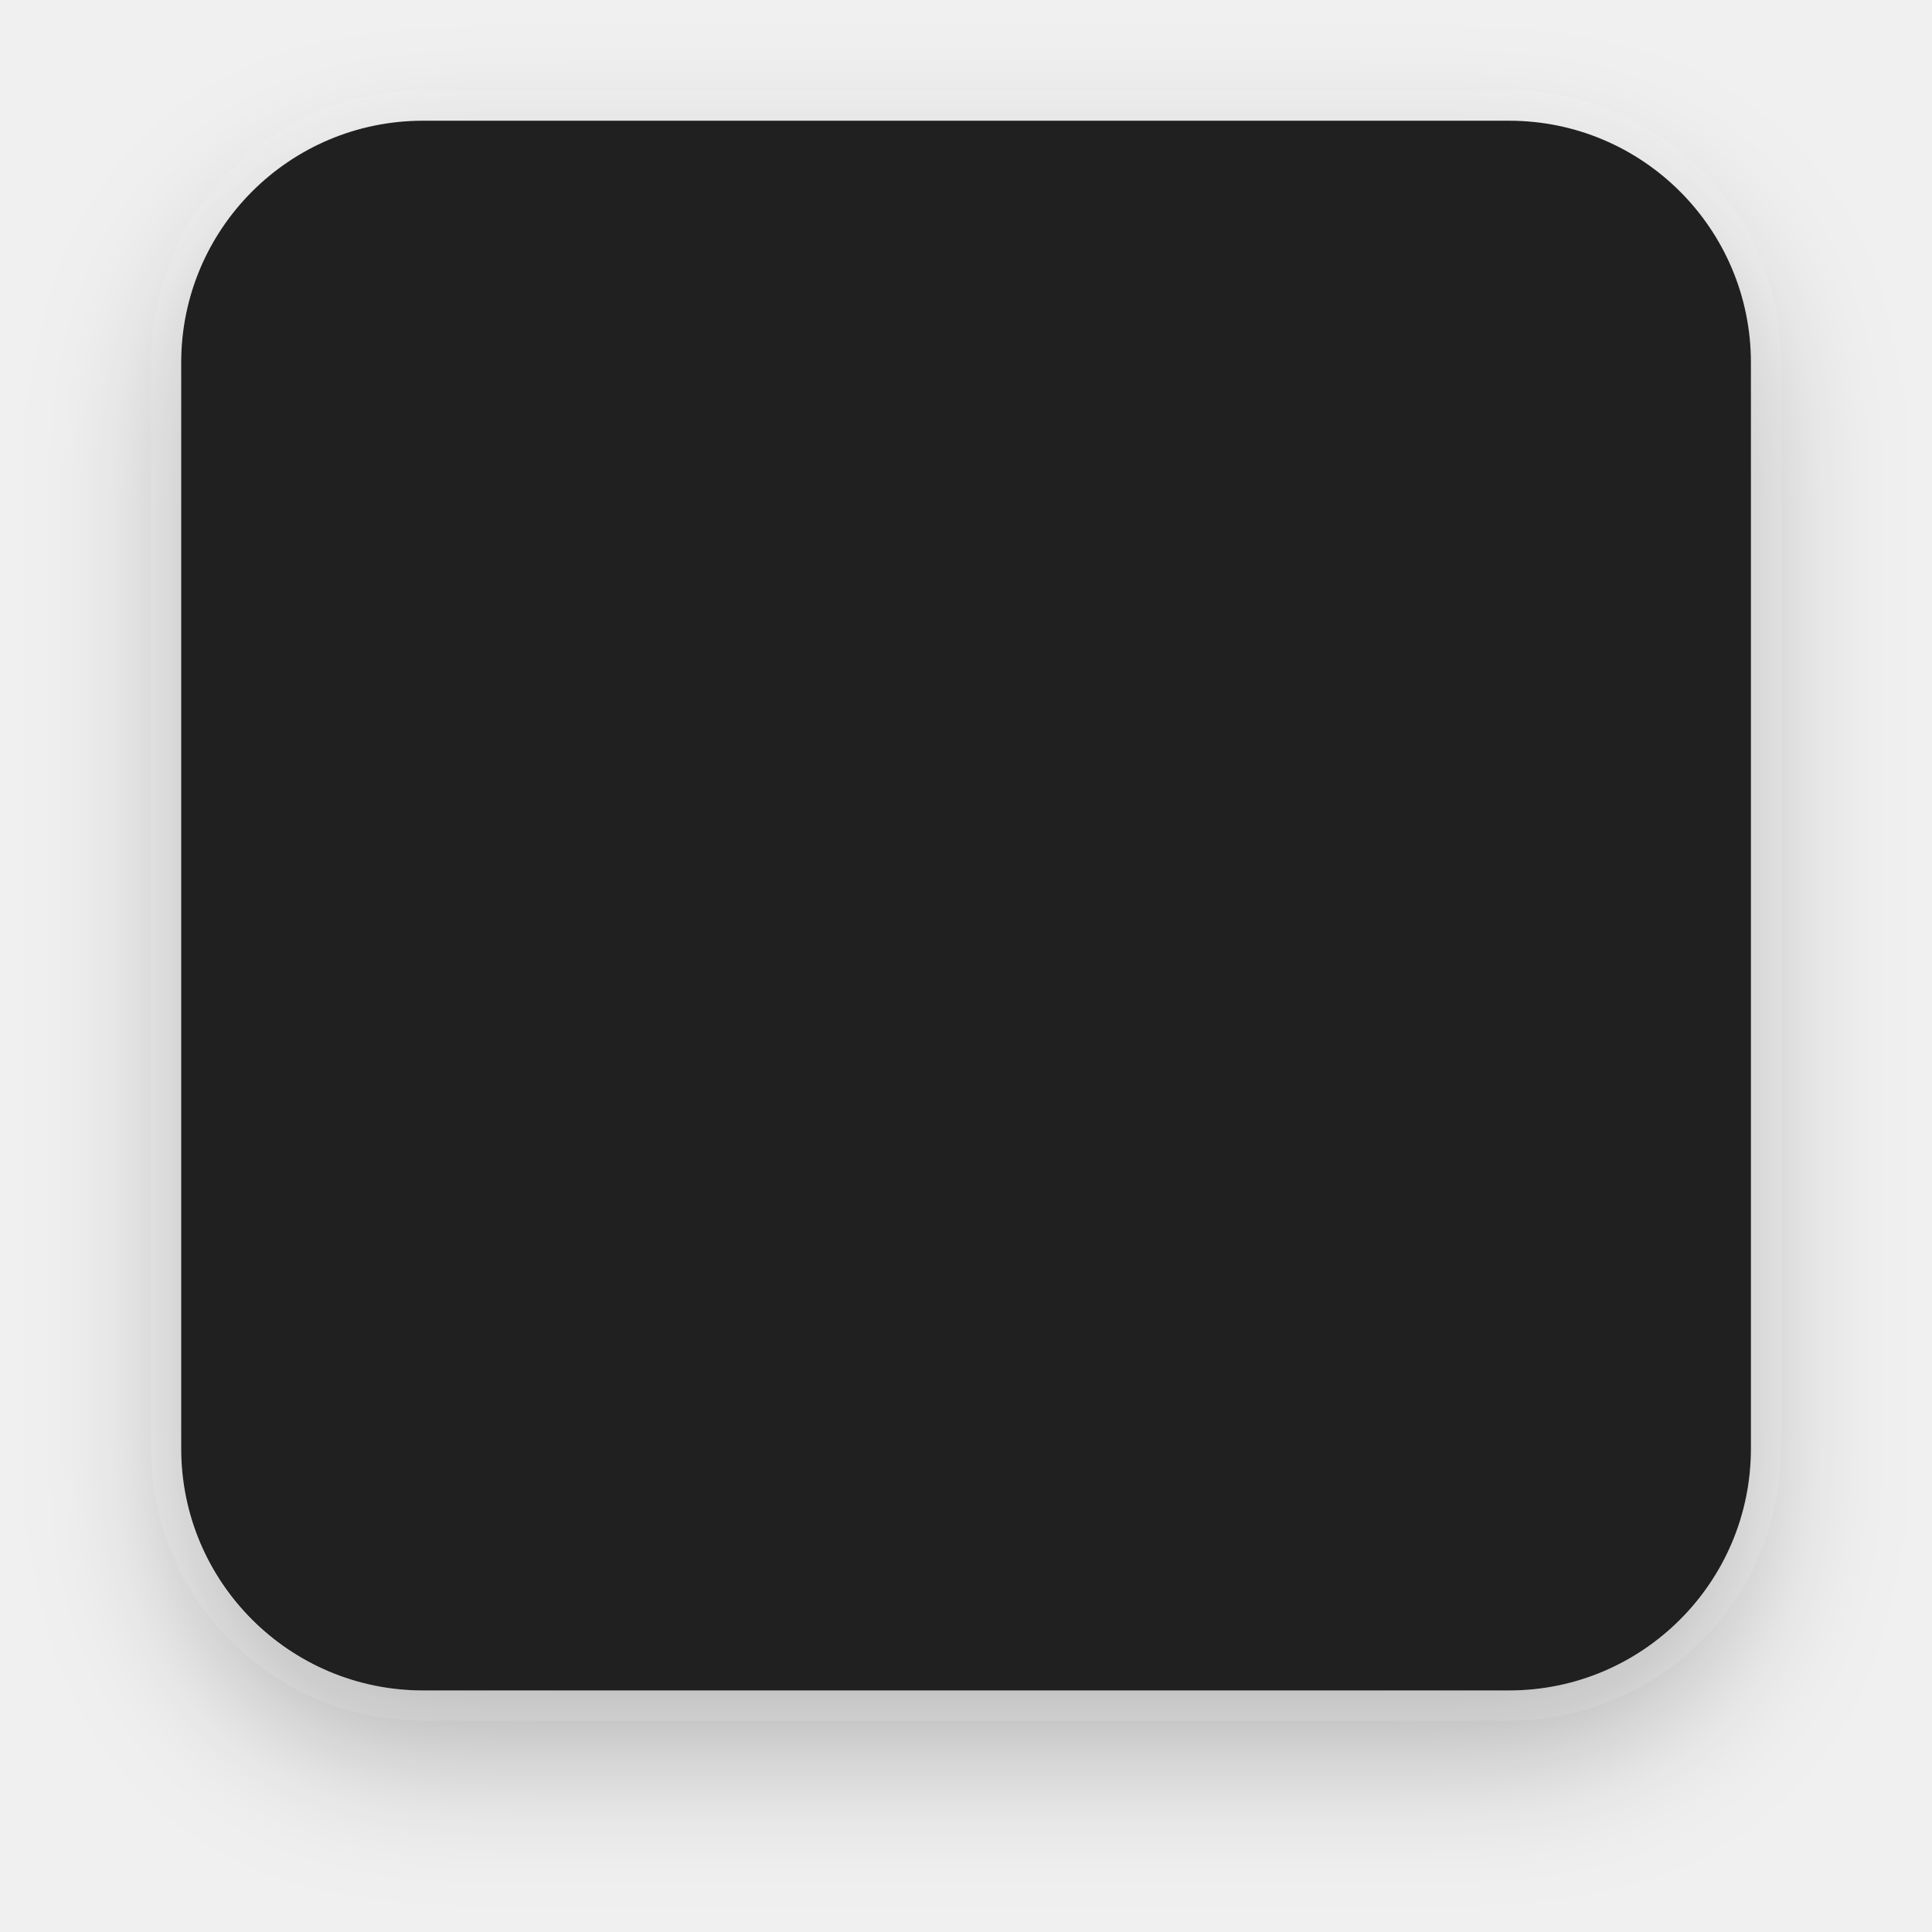
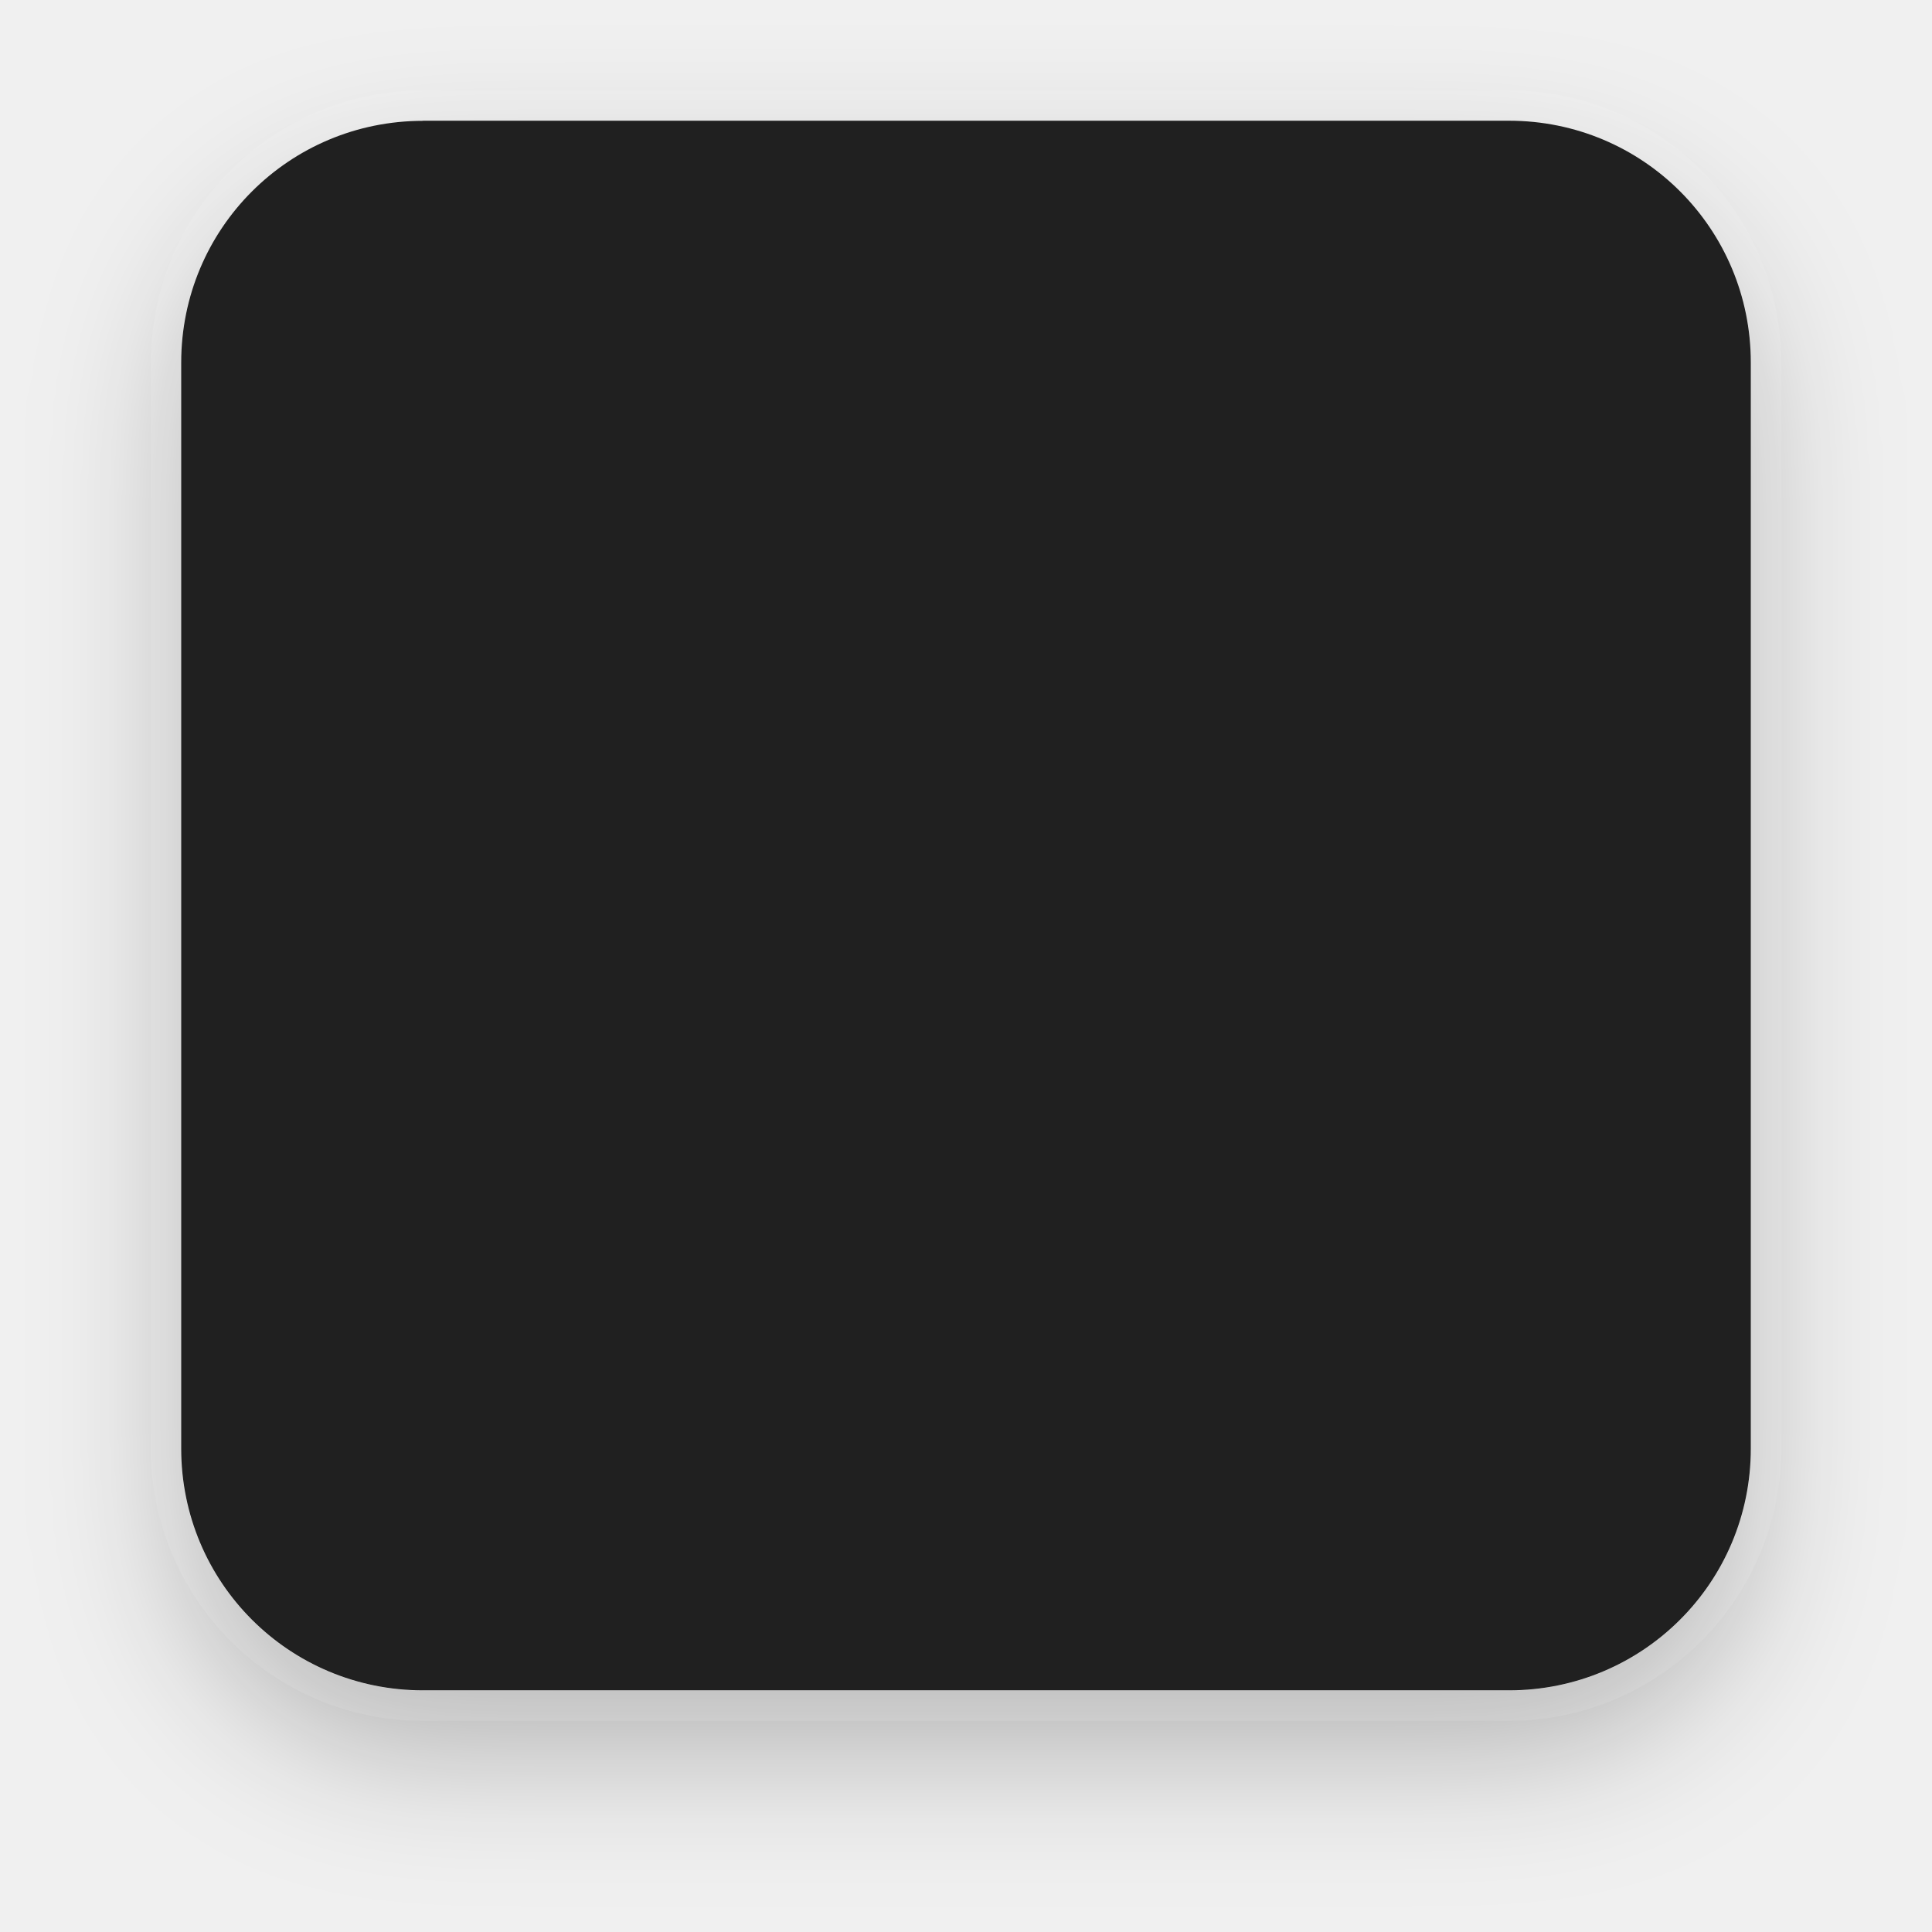
<svg xmlns="http://www.w3.org/2000/svg" width="64" height="64" viewBox="0 0 16.933 16.933" version="1.1" id="svg5">
  <defs id="defs2">
    <filter style="color-interpolation-filters:sRGB" id="filter1049" x="-0.108" y="-0.108" width="1.216" height="1.216">
      <feGaussianBlur stdDeviation="0.619" id="feGaussianBlur1051" />
    </filter>
    <clipPath clipPathUnits="userSpaceOnUse" id="clipPath1633">
      <path id="path1635" style="opacity:0.95;fill:#ffffff;stroke-width:0.974;stroke-linecap:round;stroke-linejoin:round" d="m 0.23,-3.969 c -2.033,0 -3.67,1.637 -3.67,3.67 V 16.174 c 0,2.033 1.637,3.67 3.67,3.67 H 16.703 c 2.033,0 3.67,-1.637 3.67,-3.67 V -0.299 C 20.373,-2.332 18.736,-3.969 16.703,-3.969 Z M 3.708,1.058 h 9.518 c 1.175,0 2.12,0.946 2.12,2.12 v 9.518 c 0,1.175 -0.946,2.12 -2.12,2.12 H 3.708 C 2.533,14.817 1.587,13.871 1.587,12.696 V 3.179 c 0,-1.175 0.946,-2.12 2.12,-2.12 z" />
    </clipPath>
  </defs>
  <g id="layer1">
    <rect style="fill:#000000;stroke-width:0.563;stroke-linecap:round;stroke-linejoin:round;filter:url(#filter1049);opacity:0.25" id="rect1047" width="13.758" height="13.758" x="1.588" y="1.588" rx="2.12" ry="2.12" clip-path="url(#clipPath1633)" />
-     <rect style="opacity:1;fill:#202020;fill-opacity:1;stroke:#ffffff;stroke-width:0.529;stroke-linecap:round;stroke-linejoin:round;stroke-miterlimit:4;stroke-dasharray:none;stroke-opacity:0.1;paint-order:stroke fill markers" id="rect11987" width="13.758" height="13.758" x="1.588" y="1.058" rx="2.12" ry="2.12" />
+     <path id="path977" style="color:#000000;opacity:0.95;fill:#ffffff;fill-opacity:0.1;stroke-width:3.78;stroke-linecap:round;stroke-linejoin:round;-inkscape-stroke:none;paint-order:stroke fill markers" d="M 14.012 2.996 C 9.035 2.996 4.998 7.041 4.998 12.018 L 4.998 47.982 C 4.998 52.959 9.035 57.004 14.012 57.004 L 49.982 57.004 C 54.959 57.004 59.004 52.959 59.004 47.982 L 59.004 12.018 C 59.004 7.041 54.959 2.996 49.982 2.996 L 14.012 2.996 z M 14.014 4 L 49.986 4 C 54.426 4 58 7.574 58 12.014 L 58 47.986 C 58 52.426 54.426 56 49.986 56 L 14.014 56 C 9.574 56 6 52.426 6 47.986 L 6 12.014 C 6 7.574 9.574 4 14.014 4 z " transform="scale(0.2645833)" />
+     <path style="color:#000000;opacity:1;fill:#202020;stroke-width:0.529;stroke-linecap:round;stroke-linejoin:round;-inkscape-stroke:none;paint-order:stroke fill markers" d="m 3.708,1.058 h 9.517 c 1.175,0 2.12,0.946 2.12,2.12 v 9.517 c 0,1.175 -0.946,2.12 -2.12,2.12 H 3.708 c -1.175,0 -2.12,-0.946 -2.12,-2.12 V 3.179 c 0,-1.175 0.946,-2.12 2.12,-2.12 z" id="path979" />
  </g>
</svg>
